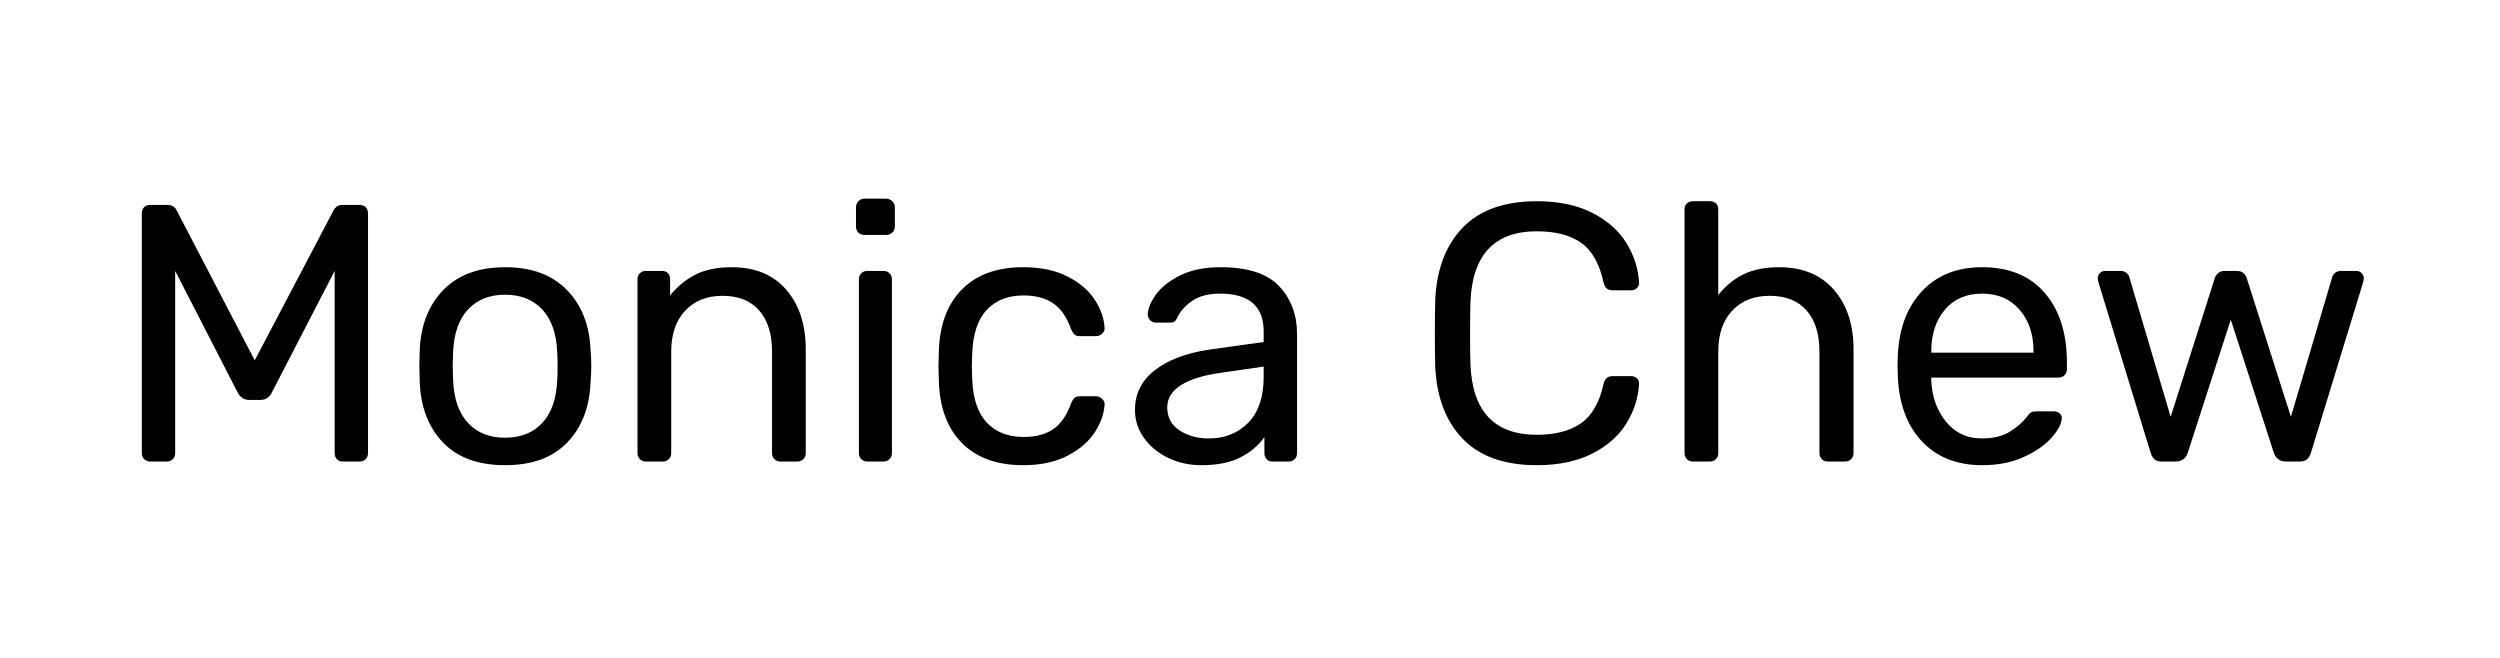
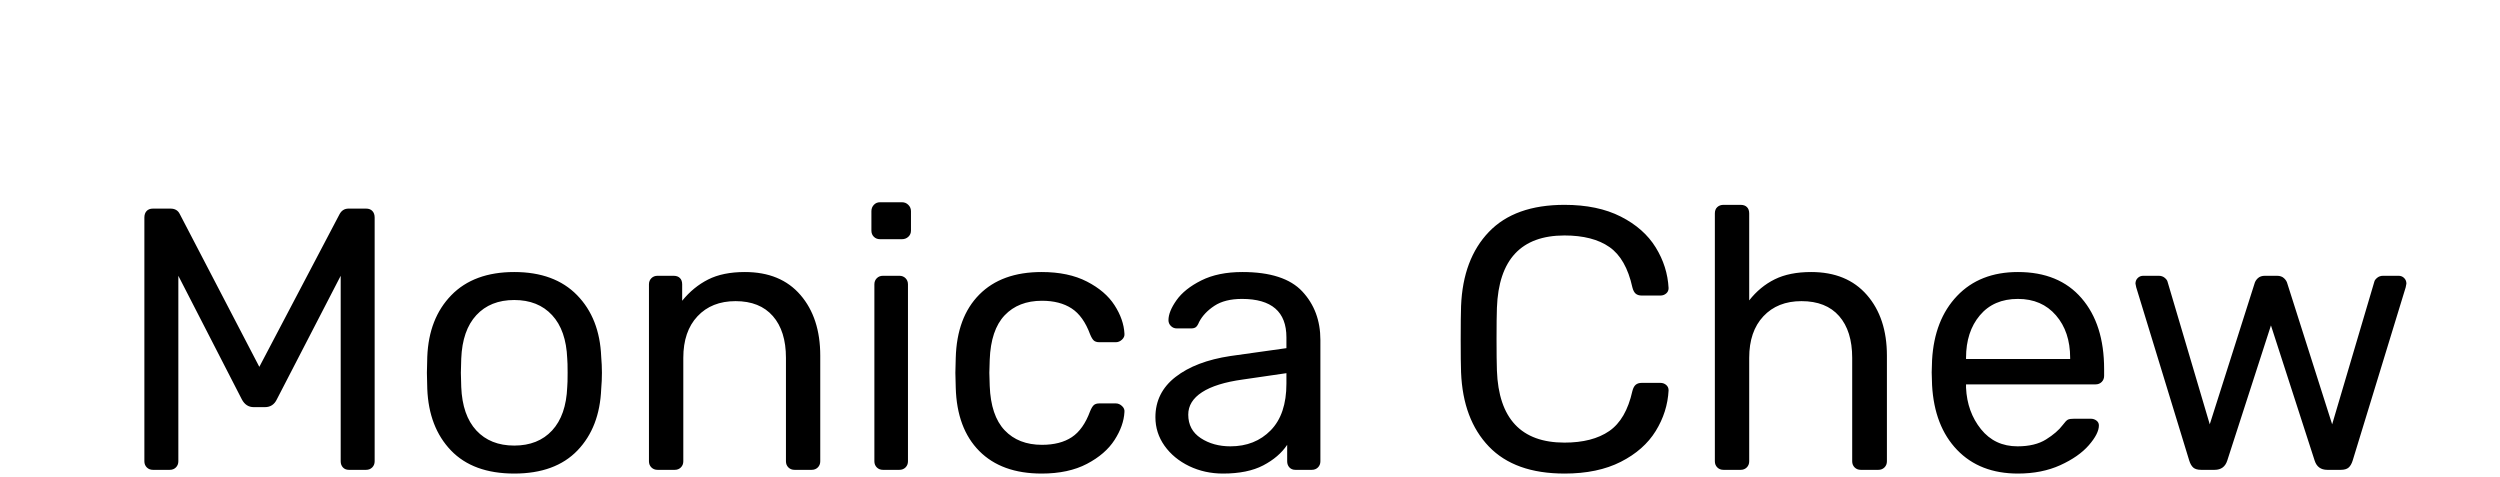
- <svg xmlns="http://www.w3.org/2000/svg" version="1.1" viewBox="0.0 0.0 1163.738 306.024" fill="none" stroke="none" stroke-linecap="square" stroke-miterlimit="10">
+ <svg xmlns="http://www.w3.org/2000/svg" version="1.1" viewBox="0.0 0.0 1143.155 217.827" fill="none" stroke="none" stroke-linecap="square" stroke-miterlimit="10">
  <clipPath id="p.0">
-     <path d="m0 0l1163.737 0l0 306.024l-1163.737 0l0 -306.024z" clip-rule="nonzero" />
+     <path d="m0 0l1143.155 0l0 217.827l-1143.155 0l0 -217.827z" clip-rule="nonzero" />
  </clipPath>
  <g clip-path="url(#p.0)">
-     <path fill="#000000" fill-opacity="0.0" d="m0 0l1163.737 0l0 306.024l-1163.737 0z" fill-rule="evenodd" />
+     <path fill="#000000" fill-opacity="0.0" d="m0 0l1143.155 0l0 217.827l-1143.155 0z" fill-rule="evenodd" />
    <path fill="#000000" fill-opacity="0.0" d="m0 0l1163.15 0l0 315.244l-1163.15 0z" fill-rule="evenodd" />
    <path fill="#000000" d="m69.938 214.84q-1.703 0 -2.812 -1.109q-1.109 -1.109 -1.109 -2.812l0 -111.438q0 -1.875 1.016 -2.984q1.031 -1.109 2.906 -1.109l8.031 0q3.062 0 4.266 2.547l36.344 69.812l36.688 -69.812q1.375 -2.547 4.094 -2.547l8.031 0q1.875 0 2.891 1.109q1.031 1.109 1.031 2.984l0 111.438q0 1.703 -1.109 2.812q-1.109 1.109 -2.812 1.109l-7.859 0q-1.703 0 -2.734 -1.109q-1.016 -1.109 -1.016 -2.812l0 -84.812l-29.188 56.484q-1.703 3.578 -5.453 3.578l-5.125 0q-3.578 0 -5.453 -3.578l-29.016 -56.484l0 84.812q0 1.703 -1.109 2.812q-1.109 1.109 -2.812 1.109l-7.688 0zm165.205 1.703q-18.781 0 -28.938 -10.578q-10.141 -10.578 -10.828 -28.156l-0.172 -7.344l0.172 -7.328q0.688 -17.578 11.0 -28.156q10.328 -10.594 28.766 -10.594q18.422 0 28.75 10.594q10.328 10.578 11.016 28.156q0.328 3.75 0.328 7.328q0 3.594 -0.328 7.344q-0.688 17.578 -10.844 28.156q-10.156 10.578 -28.922 10.578zm0 -12.797q10.922 0 17.312 -6.906q6.406 -6.922 6.922 -19.891q0.172 -1.703 0.172 -6.484q0 -4.781 -0.172 -6.484q-0.516 -12.969 -6.922 -19.875q-6.391 -6.922 -17.312 -6.922q-10.922 0 -17.328 6.922q-6.391 6.906 -6.906 19.875l-0.172 6.484l0.172 6.484q0.516 12.969 6.906 19.891q6.406 6.906 17.328 6.906zm65.522 11.094q-1.703 0 -2.812 -1.109q-1.109 -1.109 -1.109 -2.812l0 -80.891q0 -1.703 1.109 -2.812q1.109 -1.109 2.812 -1.109l7.344 0q1.875 0 2.891 1.031q1.031 1.016 1.031 2.891l0 7.5q5.125 -6.312 11.859 -9.719q6.75 -3.422 16.812 -3.422q16.391 0 25.422 10.5q9.047 10.5 9.047 27.734l0 48.297q0 1.703 -1.109 2.812q-1.109 1.109 -2.812 1.109l-7.844 0q-1.703 0 -2.812 -1.109q-1.109 -1.109 -1.109 -2.812l0 -47.281q0 -12.281 -5.984 -19.109q-5.969 -6.828 -17.062 -6.828q-10.922 0 -17.406 6.922q-6.484 6.906 -6.484 19.016l0 47.281q0 1.703 -1.109 2.812q-1.109 1.109 -2.812 1.109l-7.859 0zm101.717 -105.469q-1.703 0 -2.812 -1.109q-1.109 -1.109 -1.109 -2.812l0 -8.875q0 -1.703 1.109 -2.891q1.109 -1.203 2.812 -1.203l10.062 0q1.719 0 2.906 1.203q1.203 1.188 1.203 2.891l0 8.875q0 1.703 -1.203 2.812q-1.188 1.109 -2.906 1.109l-10.062 0zm1.359 105.469q-1.703 0 -2.812 -1.109q-1.109 -1.109 -1.109 -2.812l0 -80.891q0 -1.703 1.109 -2.812q1.109 -1.109 2.812 -1.109l7.516 0q1.703 0 2.812 1.109q1.109 1.109 1.109 2.812l0 80.891q0 1.703 -1.109 2.812q-1.109 1.109 -2.812 1.109l-7.516 0zm72.536 1.703q-18.266 0 -28.5 -10.312q-10.234 -10.328 -10.75 -28.938l-0.172 -6.828l0.172 -6.828q0.516 -18.594 10.75 -28.922q10.234 -10.328 28.5 -10.328q12.281 0 20.734 4.359q8.453 4.344 12.625 10.828q4.188 6.484 4.531 12.969q0.172 1.547 -1.109 2.75q-1.281 1.188 -2.828 1.188l-7.5 0q-1.703 0 -2.562 -0.766q-0.859 -0.781 -1.703 -2.828q-3.078 -8.359 -8.453 -11.859q-5.375 -3.5 -13.562 -3.5q-10.75 0 -17.062 6.656q-6.312 6.656 -6.828 20.312l-0.172 5.969l0.172 5.984q0.516 13.641 6.828 20.297q6.312 6.656 17.062 6.656q8.359 0 13.641 -3.5q5.297 -3.5 8.375 -11.859q0.844 -2.047 1.703 -2.812q0.859 -0.766 2.562 -0.766l7.5 0q1.547 0 2.828 1.203q1.281 1.188 1.109 2.719q-0.344 6.312 -4.531 12.797q-4.172 6.484 -12.625 10.922q-8.453 4.438 -20.734 4.438zm82.939 0q-8.359 0 -15.453 -3.406q-7.078 -3.422 -11.266 -9.297q-4.172 -5.891 -4.172 -13.062q0 -11.266 9.219 -18.422q9.219 -7.172 25.078 -9.562l25.609 -3.594l0 -4.938q0 -17.578 -20.312 -17.578q-7.844 0 -12.625 3.156q-4.781 3.156 -7.0 7.422q-0.688 1.703 -1.453 2.312q-0.766 0.594 -2.125 0.594l-6.656 0q-1.547 0 -2.656 -1.109q-1.109 -1.109 -1.109 -2.656q0 -3.922 3.672 -9.125q3.672 -5.203 11.344 -9.047q7.688 -3.844 18.781 -3.844q19.109 0 27.391 8.875q8.281 8.875 8.281 22.188l0 55.469q0 1.703 -1.109 2.812q-1.109 1.109 -2.828 1.109l-7.5 0q-1.703 0 -2.734 -1.109q-1.016 -1.109 -1.016 -2.812l0 -7.516q-3.766 5.641 -10.938 9.391q-7.156 3.75 -18.422 3.75zm3.406 -12.453q11.266 0 18.438 -7.328q7.172 -7.344 7.172 -21.344l0 -4.781l-19.969 2.906q-12.297 1.703 -18.609 5.797q-6.312 4.094 -6.312 10.25q0 6.984 5.719 10.75q5.719 3.75 13.562 3.75zm152.749 12.453q-22.703 0 -34.562 -12.359q-11.859 -12.375 -12.719 -33.891q-0.172 -4.609 -0.172 -15.016q0 -10.578 0.172 -15.359q0.859 -21.5 12.719 -33.875q11.859 -12.375 34.562 -12.375q15.188 0 25.766 5.375q10.578 5.375 15.953 14.094q5.375 8.703 5.891 18.594q0 1.531 -1.109 2.469q-1.109 0.938 -2.641 0.938l-8.547 0q-1.703 0 -2.734 -0.844q-1.016 -0.859 -1.531 -2.906q-2.891 -13.141 -10.484 -18.422q-7.594 -5.297 -20.562 -5.297q-29.703 0 -30.891 33.109q-0.172 4.609 -0.172 14.156q0 9.562 0.172 14.516q1.188 32.938 30.891 32.938q12.797 0 20.469 -5.281q7.688 -5.297 10.578 -18.281q0.516 -2.047 1.531 -2.891q1.031 -0.859 2.734 -0.859l8.547 0q1.531 0 2.641 0.938q1.109 0.938 1.109 2.484q-0.516 9.891 -5.891 18.594q-5.375 8.703 -15.953 14.078q-10.578 5.375 -25.766 5.375zm72.69 -1.703q-1.703 0 -2.812 -1.109q-1.109 -1.109 -1.109 -2.812l0 -113.312q0 -1.891 1.109 -2.906q1.109 -1.031 2.812 -1.031l7.859 0q1.875 0 2.891 1.031q1.031 1.016 1.031 2.906l0 39.75q4.953 -6.312 11.688 -9.641q6.734 -3.328 16.641 -3.328q16.375 0 25.5 10.5q9.141 10.5 9.141 27.734l0 48.297q0 1.703 -1.109 2.812q-1.109 1.109 -2.812 1.109l-8.016 0q-1.719 0 -2.828 -1.109q-1.109 -1.109 -1.109 -2.812l0 -47.281q0 -12.281 -5.969 -19.109q-5.969 -6.828 -17.234 -6.828q-10.922 0 -17.406 6.922q-6.484 6.906 -6.484 19.016l0 47.281q0 1.703 -1.109 2.812q-1.109 1.109 -2.812 1.109l-7.859 0zm134.651 1.703q-17.406 0 -27.812 -10.828q-10.406 -10.844 -11.438 -29.609l-0.172 -5.812l0.172 -5.625q1.031 -18.438 11.438 -29.359q10.406 -10.922 27.812 -10.922q18.781 0 29.094 11.953q10.328 11.938 10.328 32.422l0 3.078q0 1.703 -1.109 2.812q-1.109 1.109 -2.812 1.109l-59.219 0l0 1.531q0.516 11.094 6.828 18.953q6.312 7.844 16.719 7.844q8.016 0 13.047 -3.156q5.047 -3.156 7.609 -6.578q1.531 -2.047 2.375 -2.469q0.859 -0.422 2.906 -0.422l7.516 0q1.531 0 2.641 0.859q1.109 0.844 1.109 2.203q0 3.766 -4.609 9.062q-4.609 5.281 -13.062 9.125q-8.438 3.828 -19.359 3.828zm23.891 -52.391l0 -0.516q0 -11.938 -6.484 -19.438q-6.484 -7.516 -17.406 -7.516q-11.094 0 -17.406 7.516q-6.312 7.5 -6.312 19.438l0 0.516l47.609 0zm59.897 50.688q-2.391 0 -3.578 -1.016q-1.188 -1.031 -1.875 -3.25l-24.234 -79.188l-0.344 -1.703q0 -1.531 1.016 -2.547q1.031 -1.031 2.562 -1.031l7.0 0q1.703 0 2.812 0.938q1.109 0.938 1.281 1.781l19.297 65.203l20.469 -64.344q0.344 -1.359 1.531 -2.469q1.203 -1.109 3.25 -1.109l5.469 0q2.047 0 3.234 1.109q1.203 1.109 1.531 2.469l20.484 64.344l19.281 -65.203q0.172 -0.844 1.281 -1.781q1.109 -0.938 2.812 -0.938l7.0 0q1.531 0 2.547 1.031q1.031 1.016 1.031 2.547l-0.328 1.703l-24.234 79.188q-0.688 2.219 -1.891 3.25q-1.188 1.016 -3.578 1.016l-6.141 0q-4.438 0 -5.797 -4.266l-19.969 -61.781l-19.969 61.781q-1.359 4.266 -5.797 4.266l-6.156 0z" fill-rule="nonzero" />
  </g>
</svg>
